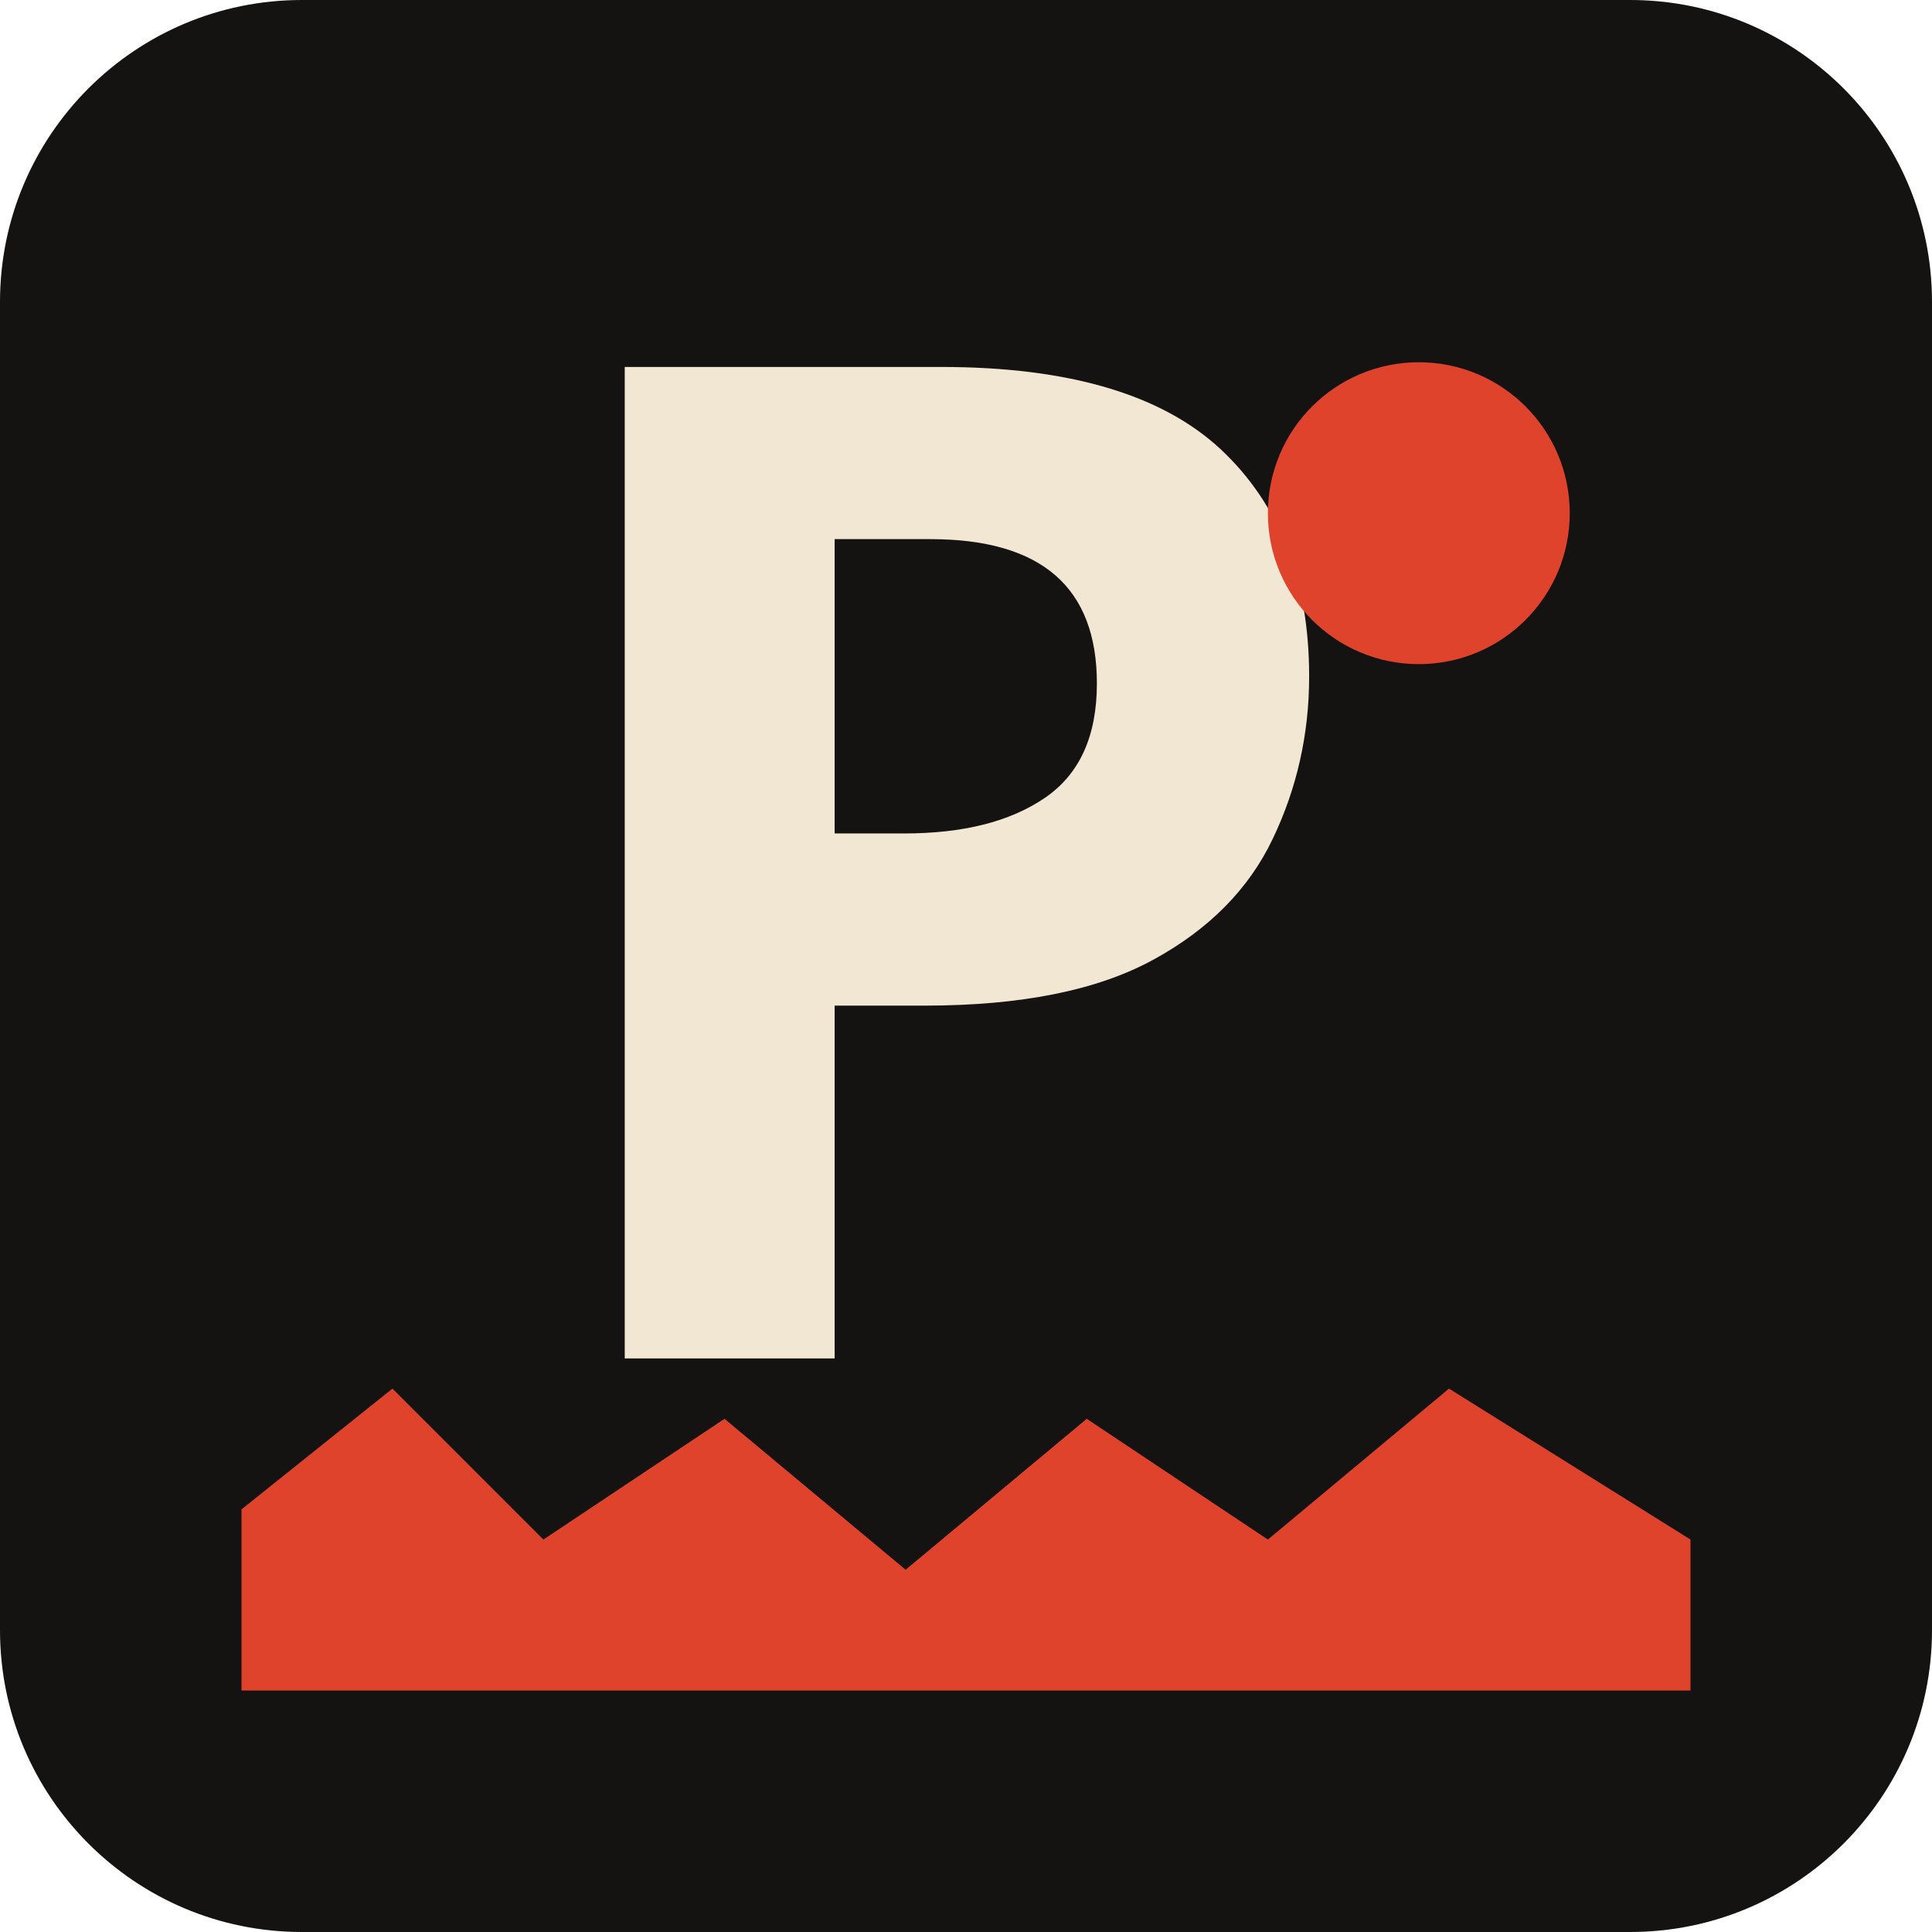
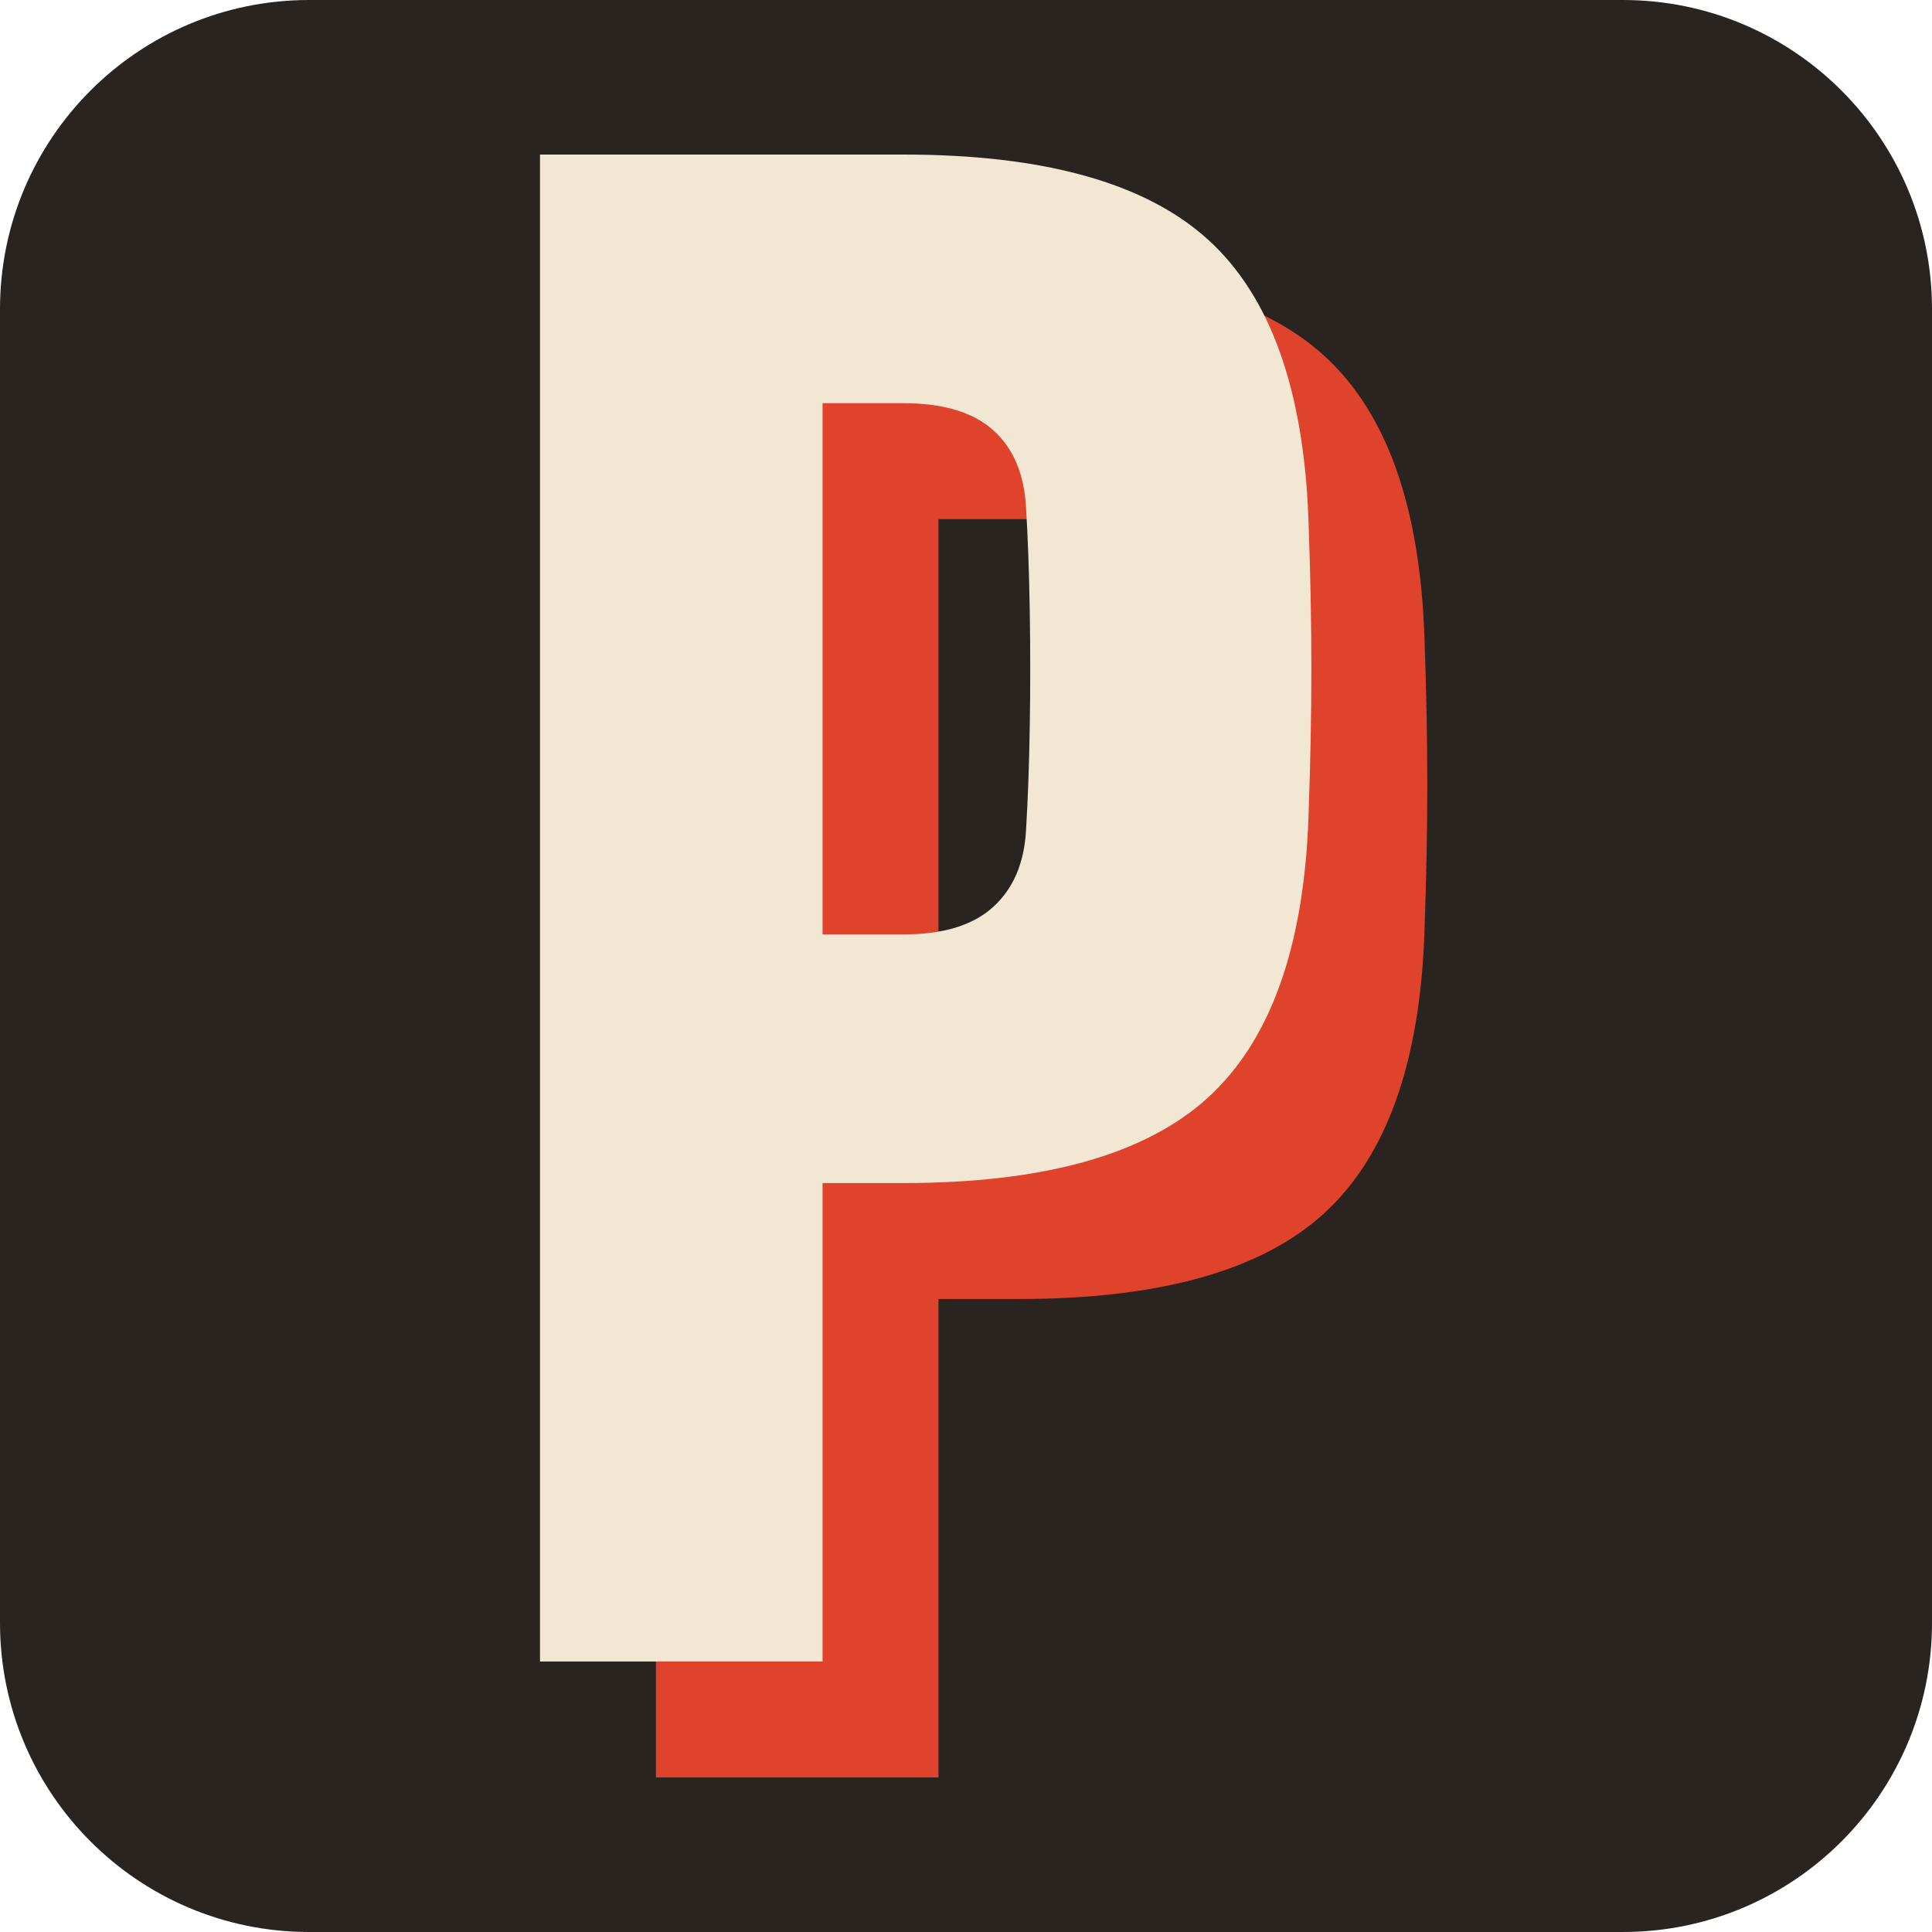
- <svg xmlns="http://www.w3.org/2000/svg" viewBox="0 0 64 64">
-   <rect width="64" height="64" rx="10" fill="#151312" />
-   <path d="M8 50 L13 46 L18 51 L24 47 L30 52 L36 47 L42 51 L48 46 L56 51 L56 56 L8 56 Z" fill="#E0432B" />
-   <text x="31" y="45" text-anchor="middle" font-family="Big Shoulders Display, Impact, Arial Narrow, sans-serif" font-weight="900" font-size="46" fill="#F2E7D3">P</text>
-   <circle cx="47" cy="17" r="5" fill="#E0432B" />
+ <svg xmlns="http://www.w3.org/2000/svg" viewBox="0 0 2000 2000">
+   <rect width="2000" height="2000" rx="320" fill="#2A2421" />
+   <g transform="translate(601 280) scale(0.975)">
+     <path fill="#E0432B" d="M80 1600V0H466Q690 0 789.5 90.5Q889 181 896 390Q899 474 899.0 546.0Q899 618 896 702Q889 910 789.5 1001.0Q690 1092 466 1092H380V1600ZM380 828H466Q529 828 561.0 799.0Q593 770 596 718Q599 669 600.0 607.5Q601 546 600.0 484.5Q599 423 596 374Q593 321 561.0 292.5Q529 264 466 264H380Z" />
+   </g>
+   <g transform="translate(481 160) scale(0.975)">
+     <path fill="#F2E7D3" d="M80 1600V0H466Q690 0 789.5 90.5Q889 181 896 390Q899 474 899.0 546.0Q899 618 896 702Q889 910 789.5 1001.0Q690 1092 466 1092H380V1600ZM380 828H466Q529 828 561.0 799.0Q593 770 596 718Q599 669 600.0 607.5Q601 546 600.0 484.5Q599 423 596 374Q593 321 561.0 292.5Q529 264 466 264H380Z" />
+   </g>
</svg>
